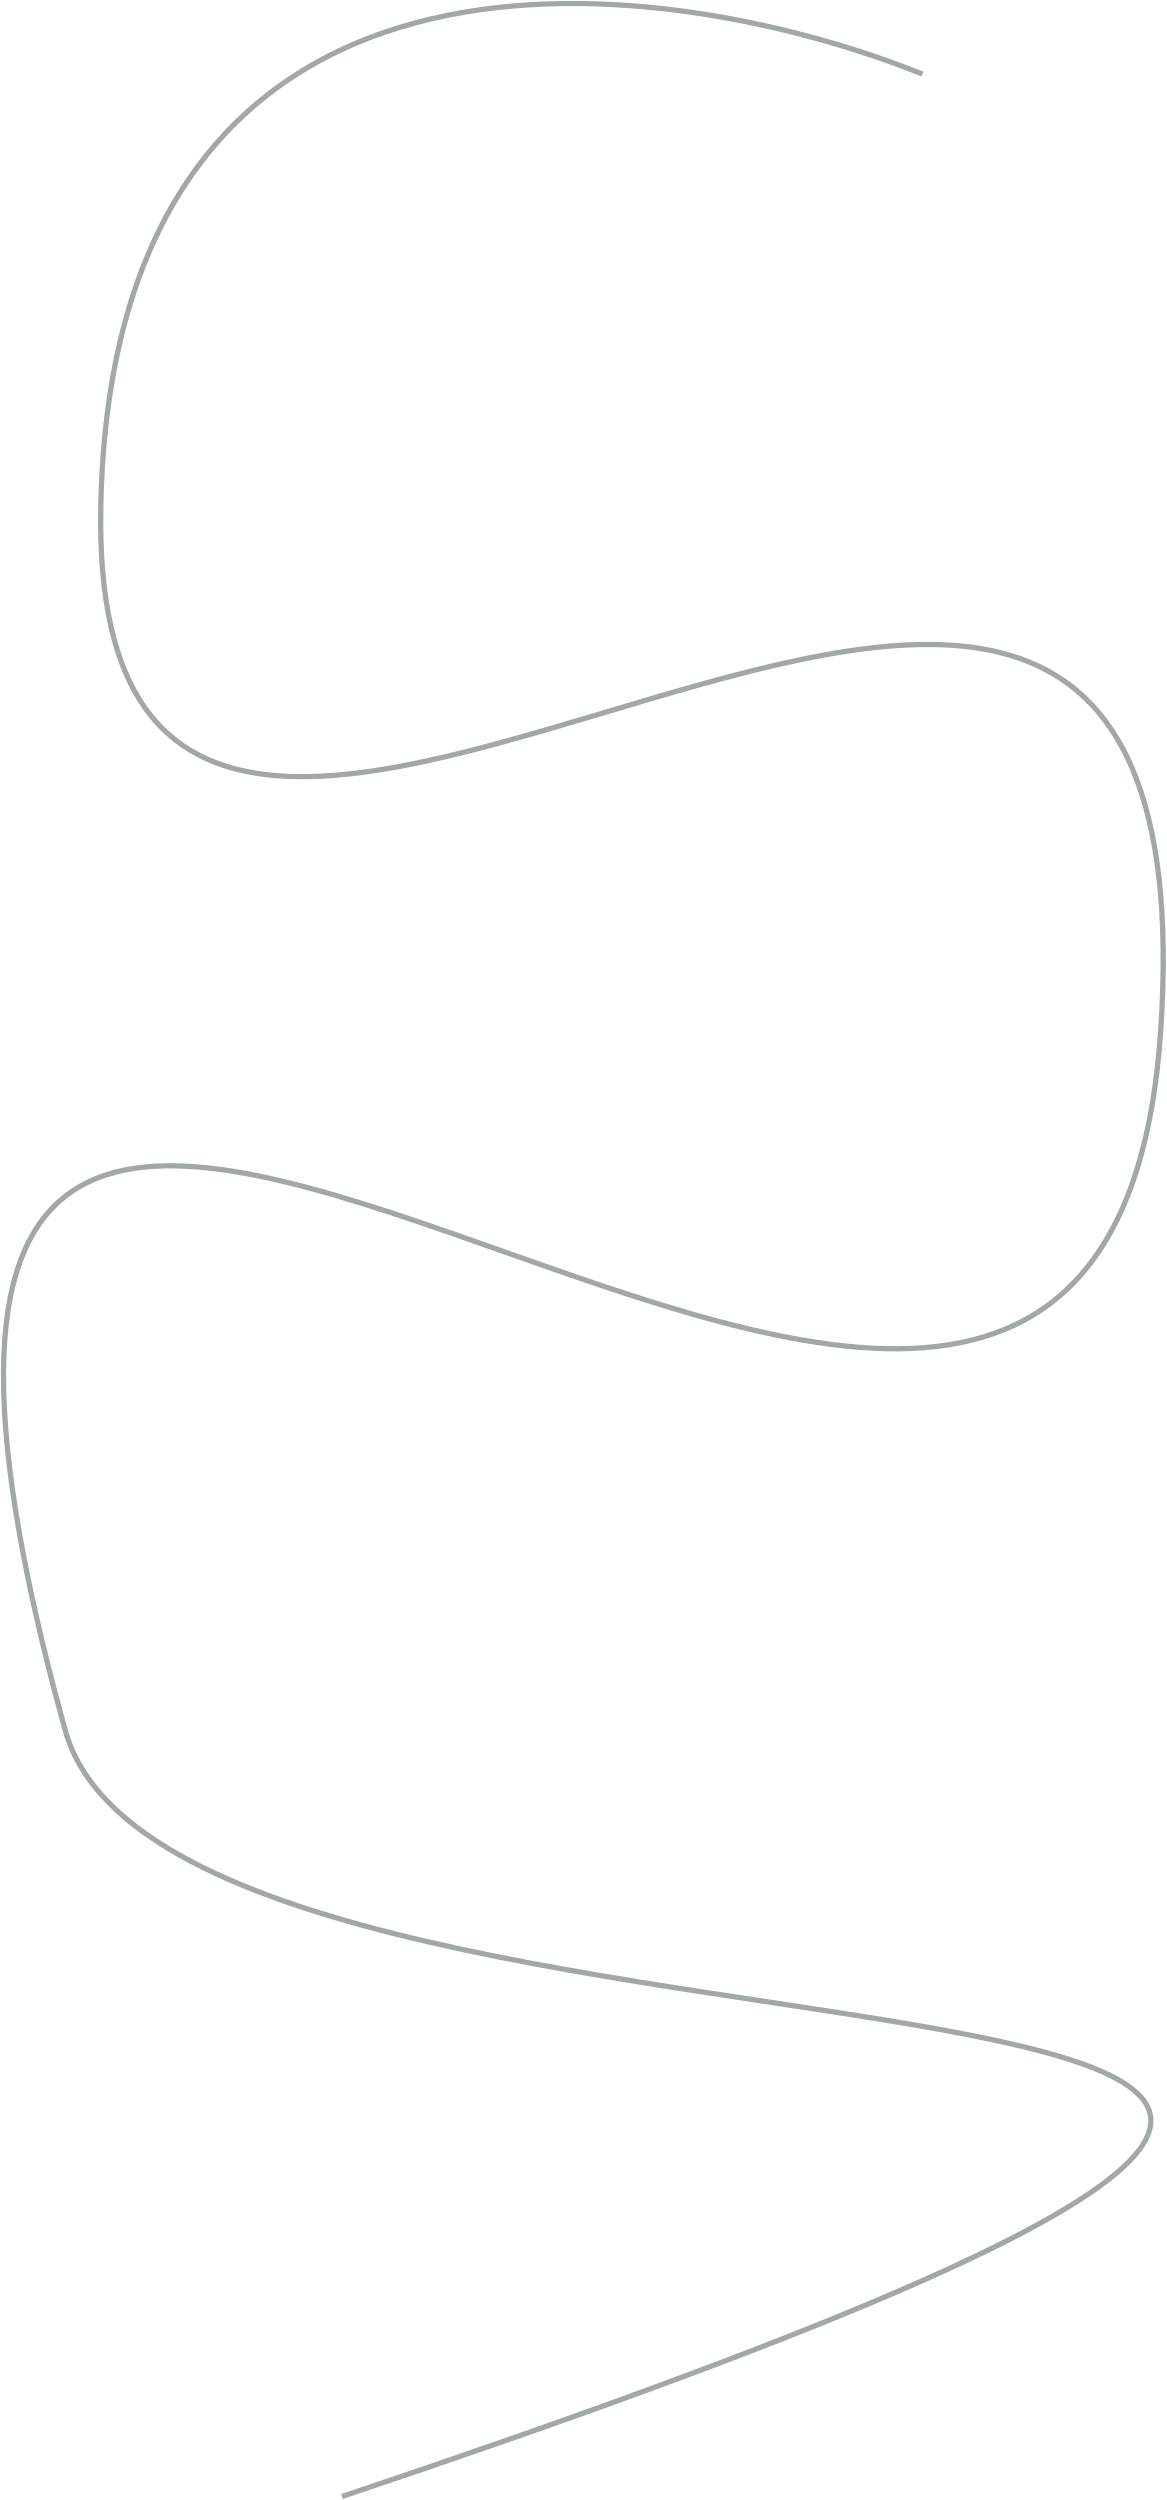
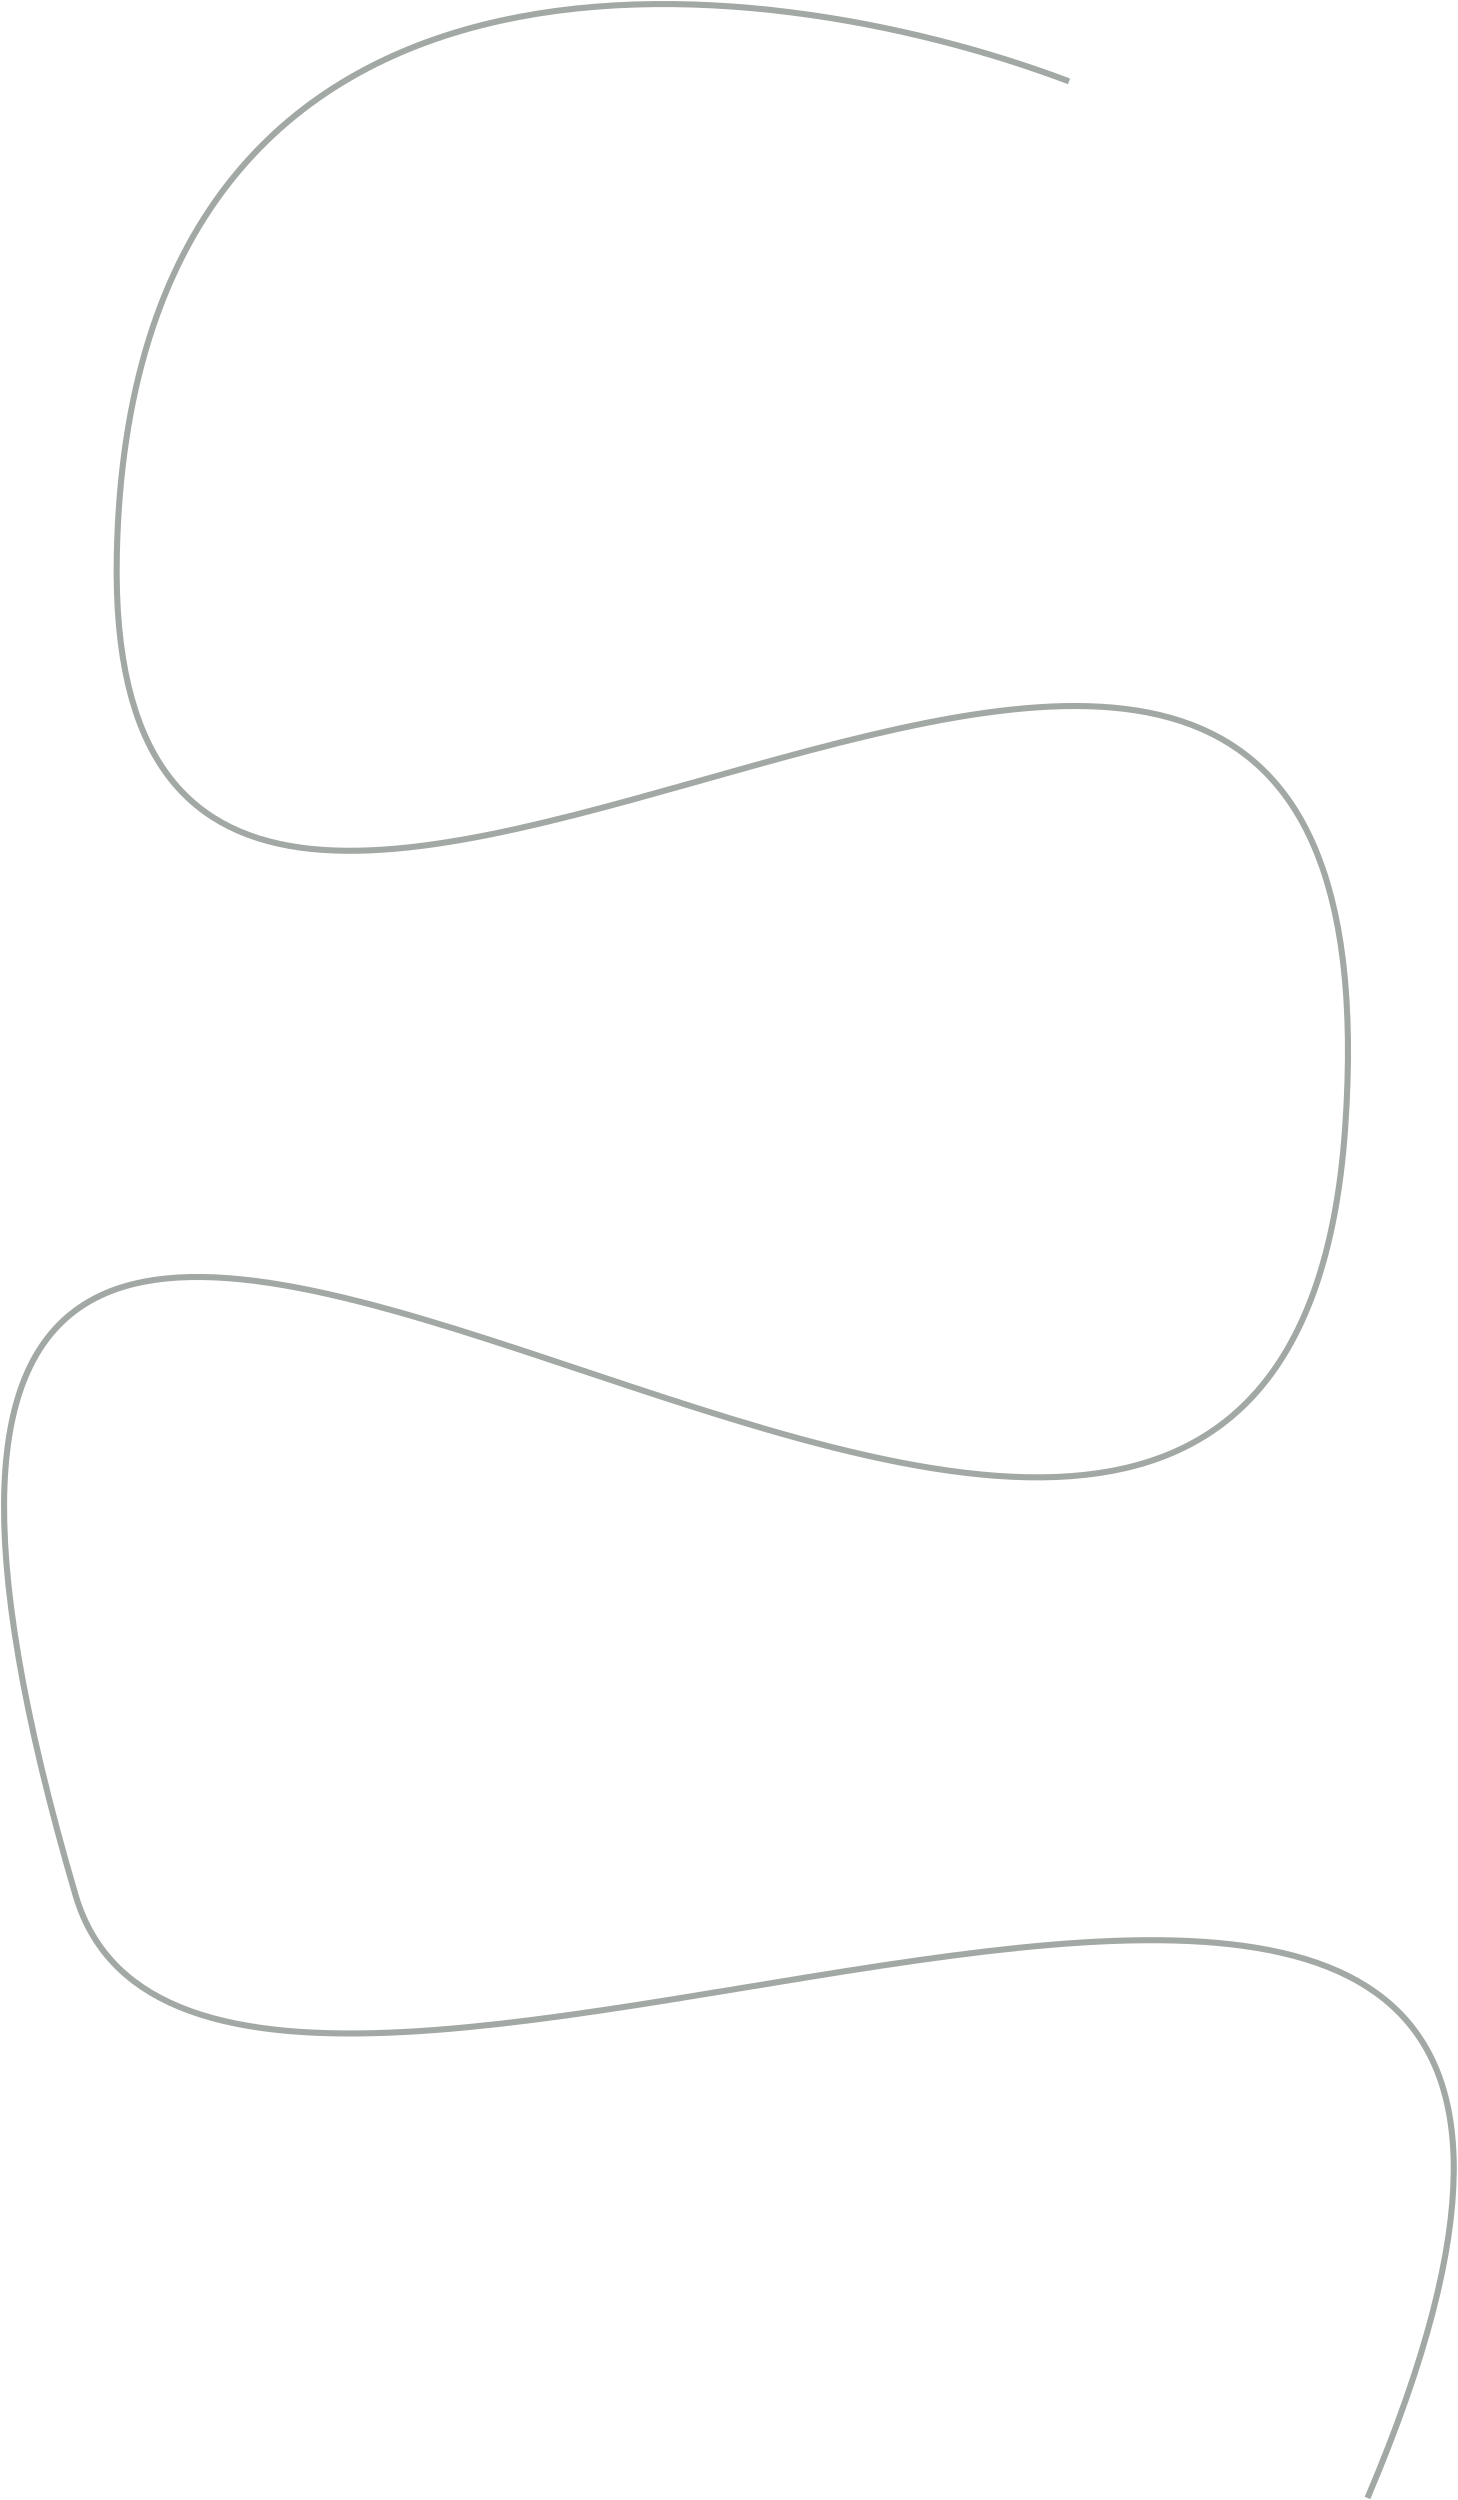
- <svg xmlns="http://www.w3.org/2000/svg" width="667" height="1429" fill="none">
-   <path d="M527.287 42.356C373.568-19.347 64.427-56.326 57.617 289.382c-8.51 432.135 641.417-237.451 605.866 299.366-35.551 536.822-836.973-360.55-626.226 400.22C105.686 1235.99 1290.6 1059.87 195.5 1427" stroke="#A2A8A4" stroke-width="3" />
+ <svg xmlns="http://www.w3.org/2000/svg" width="719" height="1233" fill="none">
+   <path d="M527.241 40.135C373.535-18.172 64.421-53.115 57.613 273.562 49.1 681.908 698.97 49.182 663.423 556.449c-35.548 507.271-836.898-340.703-626.17 378.188C105.677 1168.06 908.25 681.908 674.437 1232" stroke="#A2A8A4" stroke-width="3" />
</svg>
